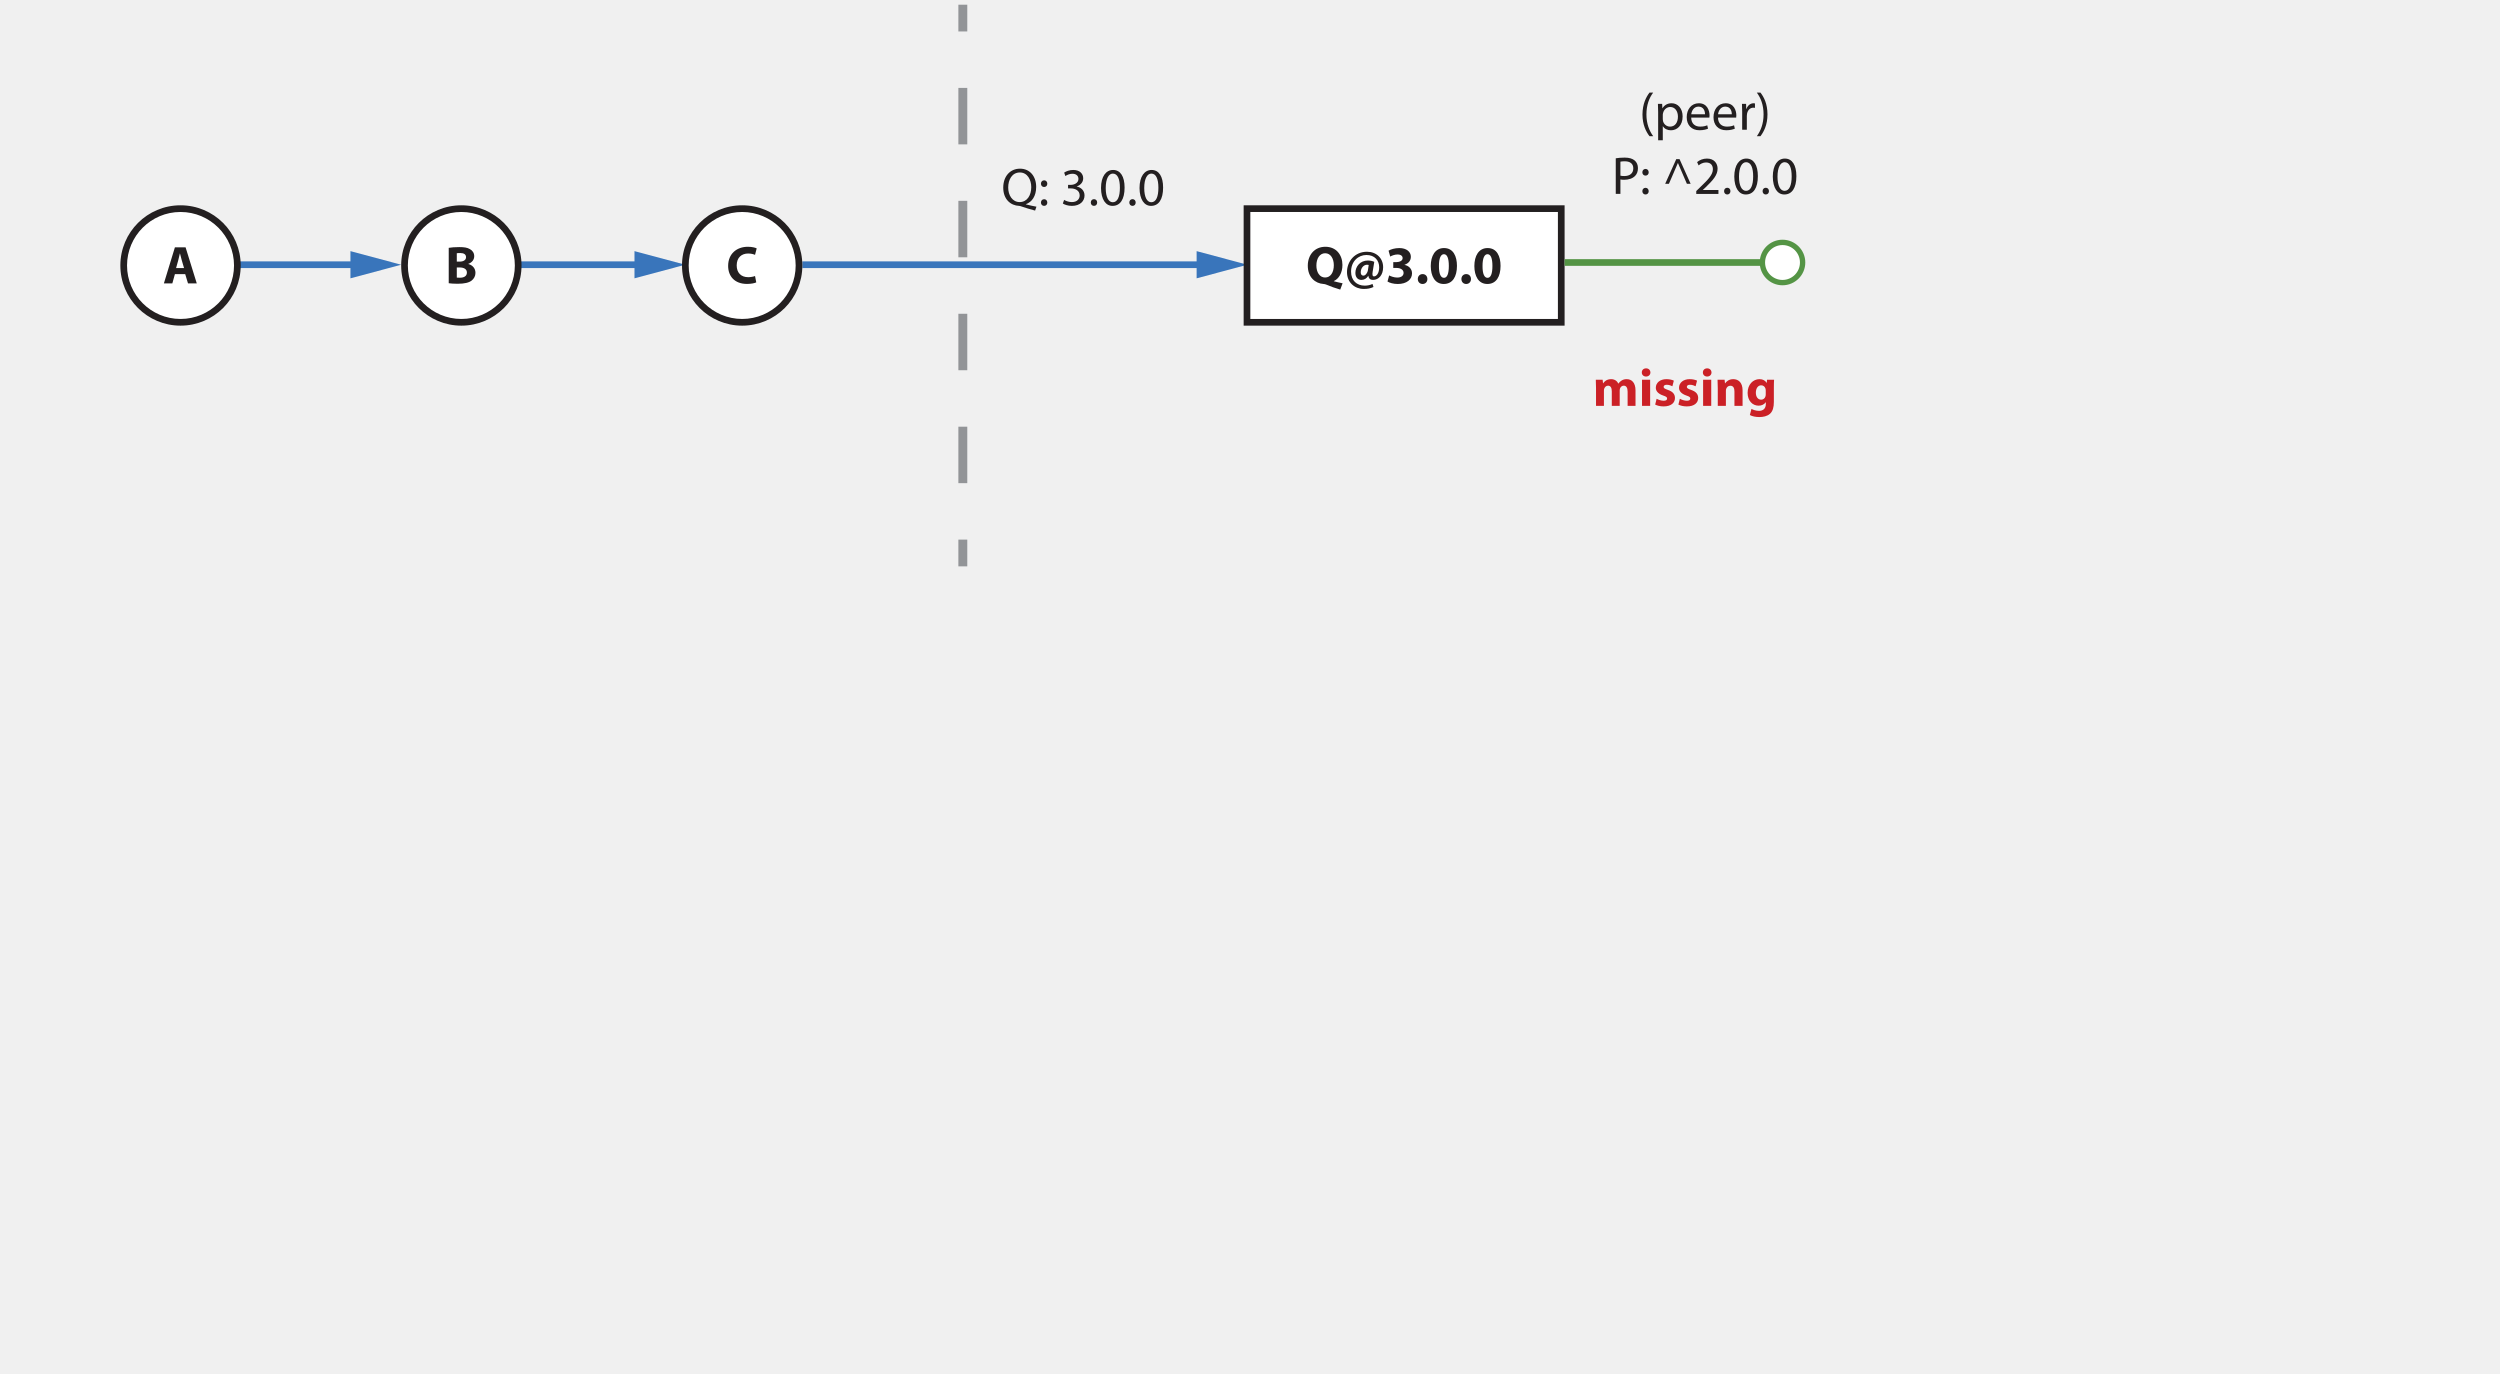
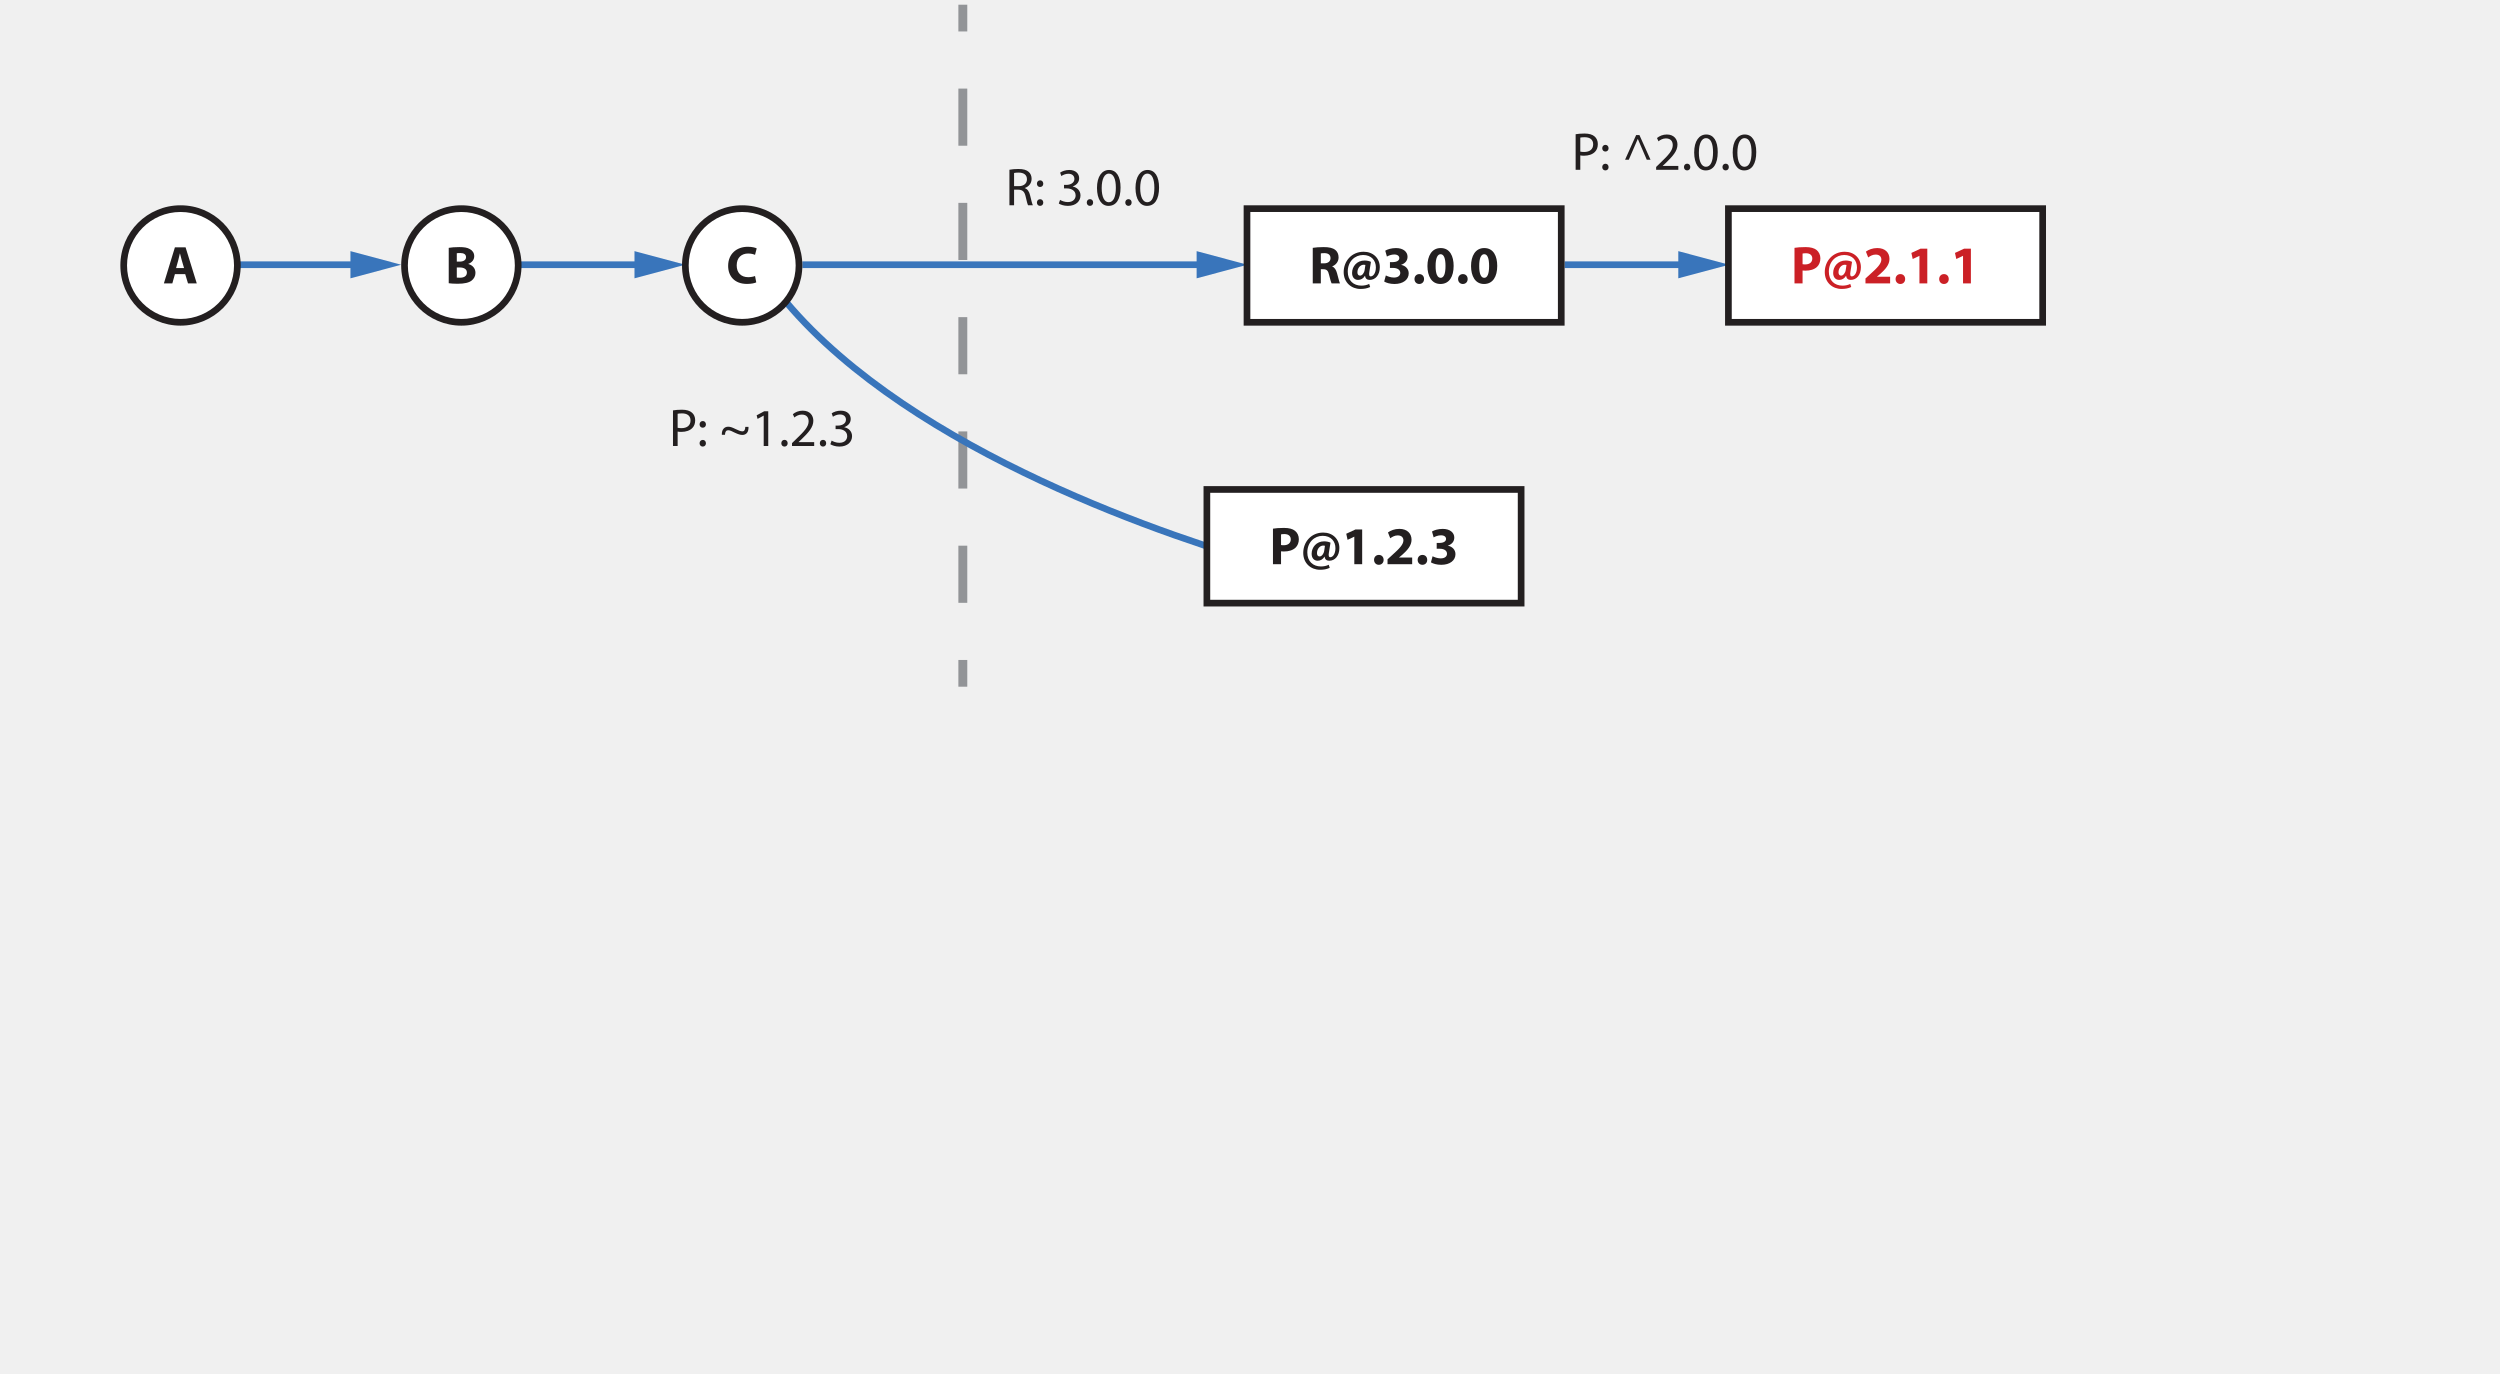
<svg xmlns="http://www.w3.org/2000/svg" viewBox="0 0 560.849 308.167">
  <g id="a">
    <rect id="b" x="27" y="1.056" width="432" height="9" fill="none" />
  </g>
  <g id="c">
    <g id="d">
      <g id="e">
        <g>
          <line x1="216" y1="1.056" x2="216" y2="7.056" fill="none" stroke="#929497" stroke-miterlimit="10" stroke-width="2" />
-           <line x1="216" y1="19.722" x2="216" y2="114.722" fill="none" stroke="#929497" stroke-dasharray="0 0 12.667 12.667" stroke-miterlimit="10" stroke-width="2" />
-           <line x1="216" y1="121.056" x2="216" y2="127.056" fill="none" stroke="#929497" stroke-miterlimit="10" stroke-width="2" />
+           <line x1="216" y1="19.874" x2="216" y2="141.647" fill="none" stroke="#929497" stroke-dasharray="0 0 12.818 12.818" stroke-miterlimit="10" stroke-width="2" />
+           <line x1="216" y1="148.056" x2="216" y2="154.056" fill="none" stroke="#929497" stroke-miterlimit="10" stroke-width="2" />
        </g>
+       </g>
+       <g>
+         <path d="M176.333,67.722c28.577,33.951,87.247,53.159,109.676,59.508" fill="none" stroke="#3975bb" stroke-miterlimit="10" stroke-width="1.5" />
+         <polygon points="283.215 129.583 295 129.611 284.809 123.693 283.215 129.583" fill="#3975bb" />
      </g>
      <g>
        <line x1="180" y1="59.389" x2="270.531" y2="59.389" fill="none" stroke="#3975bb" stroke-miterlimit="10" stroke-width="1.5" />
        <polygon points="268.45 62.44 279.833 59.389 268.45 56.338 268.45 62.44" fill="#3975bb" />
      </g>
      <g>
-         <path d="M370.87,20.776c-.875,1.175-1.511,2.734-1.511,4.905,0,2.135,.659,3.67,1.511,4.869h-.827c-.756-.996-1.571-2.531-1.571-4.869,.012-2.363,.815-3.898,1.571-4.905h.827Z" fill="#231f20" />
-         <path d="M371.988,25.19c0-.744-.024-1.343-.049-1.895h.948l.048,.995h.023c.432-.708,1.115-1.127,2.063-1.127,1.403,0,2.458,1.187,2.458,2.95,0,2.087-1.271,3.118-2.639,3.118-.768,0-1.438-.336-1.786-.912h-.024v3.154h-1.043v-6.284Zm1.043,1.547c0,.156,.024,.3,.048,.432,.192,.732,.828,1.235,1.583,1.235,1.115,0,1.764-.911,1.764-2.243,0-1.163-.612-2.159-1.728-2.159-.72,0-1.392,.516-1.595,1.307-.036,.132-.072,.288-.072,.432v.996Z" fill="#231f20" />
-         <path d="M379.403,26.389c.024,1.427,.936,2.015,1.991,2.015,.756,0,1.211-.132,1.607-.3l.18,.756c-.372,.168-1.008,.36-1.931,.36-1.787,0-2.854-1.176-2.854-2.927s1.031-3.13,2.723-3.13c1.895,0,2.398,1.667,2.398,2.734,0,.216-.024,.384-.036,.492h-4.078Zm3.095-.756c.012-.671-.276-1.715-1.463-1.715-1.067,0-1.535,.983-1.619,1.715h3.082Z" fill="#231f20" />
-         <path d="M385.415,26.389c.024,1.427,.936,2.015,1.991,2.015,.756,0,1.211-.132,1.607-.3l.18,.756c-.372,.168-1.008,.36-1.931,.36-1.787,0-2.854-1.176-2.854-2.927s1.031-3.13,2.723-3.13c1.895,0,2.398,1.667,2.398,2.734,0,.216-.024,.384-.036,.492h-4.078Zm3.095-.756c.012-.671-.276-1.715-1.463-1.715-1.067,0-1.535,.983-1.619,1.715h3.082Z" fill="#231f20" />
-         <path d="M390.84,25.106c0-.684-.013-1.271-.049-1.811h.924l.036,1.139h.048c.264-.779,.899-1.271,1.607-1.271,.12,0,.203,.012,.3,.036v.996c-.108-.024-.216-.036-.36-.036-.743,0-1.271,.564-1.415,1.355-.023,.144-.048,.312-.048,.492v3.094h-1.043v-3.994Z" fill="#231f20" />
-         <path d="M394.128,30.551c.852-1.188,1.511-2.747,1.511-4.905,0-2.147-.647-3.682-1.511-4.869h.815c.768,.983,1.571,2.519,1.571,4.881,0,2.351-.804,3.874-1.571,4.893h-.815Z" fill="#231f20" />
-         <path d="M362.478,35.512c.504-.084,1.164-.156,2.003-.156,1.032,0,1.787,.24,2.268,.672,.443,.384,.707,.971,.707,1.691,0,.731-.216,1.307-.624,1.727-.551,.587-1.451,.887-2.47,.887-.312,0-.601-.012-.84-.072v3.238h-1.044v-7.988Zm1.044,3.898c.228,.06,.516,.084,.863,.084,1.26,0,2.027-.612,2.027-1.727,0-1.067-.756-1.583-1.907-1.583-.456,0-.804,.036-.983,.084v3.142Z" fill="#231f20" />
-         <path d="M368.442,38.654c0-.444,.3-.756,.72-.756,.419,0,.695,.312,.707,.756,0,.419-.275,.744-.72,.744-.42,0-.707-.324-.707-.744Zm0,4.233c0-.443,.3-.755,.72-.755,.419,0,.695,.312,.707,.755,0,.42-.275,.744-.72,.744-.42,0-.707-.324-.707-.744Z" fill="#231f20" />
-         <path d="M378.435,41.233l-2.003-4.654h-.023l-2.003,4.654h-.84l2.482-5.529h.744l2.482,5.529h-.84Z" fill="#231f20" />
-         <path d="M380.538,43.5v-.647l.827-.804c1.991-1.895,2.891-2.902,2.902-4.078,0-.792-.384-1.523-1.547-1.523-.708,0-1.296,.36-1.655,.66l-.336-.744c.54-.456,1.308-.792,2.207-.792,1.679,0,2.387,1.151,2.387,2.267,0,1.439-1.044,2.603-2.687,4.186l-.624,.576v.024h3.502v.875h-4.977Z" fill="#231f20" />
-         <path d="M386.778,42.876c0-.444,.3-.756,.72-.756,.419,0,.707,.312,.707,.756,0,.432-.275,.755-.72,.755-.42,0-.707-.324-.707-.755Z" fill="#231f20" />
-         <path d="M394.358,39.518c0,2.651-.983,4.114-2.71,4.114-1.523,0-2.555-1.427-2.579-4.006,0-2.614,1.128-4.054,2.711-4.054,1.643,0,2.578,1.463,2.578,3.946Zm-4.233,.12c0,2.027,.623,3.178,1.583,3.178,1.079,0,1.595-1.259,1.595-3.25,0-1.919-.491-3.178-1.583-3.178-.923,0-1.595,1.127-1.595,3.25Z" fill="#231f20" />
-         <path d="M395.418,42.876c0-.444,.3-.756,.719-.756,.42,0,.708,.312,.708,.756,0,.432-.275,.755-.72,.755-.42,0-.707-.324-.707-.755Z" fill="#231f20" />
-         <path d="M402.998,39.518c0,2.651-.983,4.114-2.71,4.114-1.523,0-2.555-1.427-2.579-4.006,0-2.614,1.128-4.054,2.711-4.054,1.643,0,2.578,1.463,2.578,3.946Zm-4.233,.12c0,2.027,.624,3.178,1.583,3.178,1.079,0,1.595-1.259,1.595-3.25,0-1.919-.491-3.178-1.583-3.178-.923,0-1.595,1.127-1.595,3.25Z" fill="#231f20" />
+         <path d="M353.478,30.112c.504-.084,1.164-.156,2.003-.156,1.032,0,1.787,.24,2.268,.672,.443,.384,.707,.971,.707,1.691,0,.731-.216,1.307-.624,1.727-.551,.587-1.451,.888-2.47,.888-.312,0-.601-.012-.84-.072v3.238h-1.044v-7.988Zm1.044,3.898c.228,.06,.516,.084,.863,.084,1.26,0,2.027-.612,2.027-1.727,0-1.067-.756-1.583-1.907-1.583-.456,0-.804,.036-.983,.084v3.142Z" fill="#231f20" />
+         <path d="M359.442,33.254c0-.444,.3-.756,.72-.756,.419,0,.695,.312,.707,.756,0,.419-.275,.744-.72,.744-.42,0-.707-.324-.707-.744Zm0,4.233c0-.444,.3-.755,.72-.755,.419,0,.695,.312,.707,.755,0,.42-.275,.744-.72,.744-.42,0-.707-.324-.707-.744Z" fill="#231f20" />
+         <path d="M369.435,35.833l-2.003-4.654h-.023l-2.003,4.654h-.84l2.482-5.529h.744l2.482,5.529h-.84Z" fill="#231f20" />
+         <path d="M371.538,38.1v-.647l.827-.804c1.991-1.895,2.891-2.902,2.902-4.078,0-.792-.384-1.523-1.547-1.523-.708,0-1.296,.36-1.655,.66l-.336-.744c.54-.456,1.308-.792,2.207-.792,1.679,0,2.387,1.151,2.387,2.267,0,1.439-1.044,2.603-2.687,4.186l-.624,.576v.024h3.502v.875h-4.977Z" fill="#231f20" />
+         <path d="M377.778,37.476c0-.444,.3-.756,.72-.756,.419,0,.707,.312,.707,.756,0,.432-.275,.755-.72,.755-.42,0-.707-.324-.707-.755Z" fill="#231f20" />
+         <path d="M385.358,34.118c0,2.651-.983,4.114-2.71,4.114-1.523,0-2.555-1.427-2.579-4.006,0-2.614,1.128-4.054,2.711-4.054,1.643,0,2.578,1.463,2.578,3.946Zm-4.233,.12c0,2.027,.623,3.178,1.583,3.178,1.079,0,1.595-1.259,1.595-3.25,0-1.919-.491-3.179-1.583-3.179-.923,0-1.595,1.127-1.595,3.25Z" fill="#231f20" />
+         <path d="M386.418,37.476c0-.444,.3-.756,.719-.756,.42,0,.708,.312,.708,.756,0,.432-.275,.755-.72,.755-.42,0-.707-.324-.707-.755Z" fill="#231f20" />
+         <path d="M393.998,34.118c0,2.651-.983,4.114-2.71,4.114-1.523,0-2.555-1.427-2.579-4.006,0-2.614,1.128-4.054,2.711-4.054,1.643,0,2.578,1.463,2.578,3.946Zm-4.233,.12c0,2.027,.624,3.178,1.583,3.178,1.079,0,1.595-1.259,1.595-3.25,0-1.919-.491-3.179-1.583-3.179-.923,0-1.595,1.127-1.595,3.25Z" fill="#231f20" />
      </g>
    </g>
    <g id="f">
      <g>
        <line x1="116.833" y1="59.389" x2="144.42" y2="59.389" fill="none" stroke="#3975bb" stroke-miterlimit="10" stroke-width="1.5" />
        <polygon points="142.339 62.44 153.722 59.389 142.339 56.338 142.339 62.44" fill="#3975bb" />
+       </g>
+       <g>
+         <line x1="351" y1="59.389" x2="378.587" y2="59.389" fill="none" stroke="#3975bb" stroke-miterlimit="10" stroke-width="1.5" />
+         <polygon points="376.506 62.44 387.889 59.389 376.506 56.338 376.506 62.44" fill="#3975bb" />
      </g>
      <g>
        <line x1="53.111" y1="59.389" x2="80.698" y2="59.389" fill="none" stroke="#3975bb" stroke-miterlimit="10" stroke-width="1.5" />
        <polygon points="78.617 62.44 90 59.389 78.617 56.338 78.617 62.44" fill="#3975bb" />
      </g>
      <g>
        <g>
          <circle cx="103.5" cy="59.556" r="12.75" fill="#fff" />
          <path d="M103.5,47.556c6.617,0,12,5.383,12,12s-5.383,12-12,12-12-5.383-12-12,5.383-12,12-12m0-1.5c-7.456,0-13.5,6.044-13.5,13.5s6.044,13.5,13.5,13.5,13.5-6.044,13.5-13.5-6.044-13.5-13.5-13.5h0Z" fill="#231f20" />
        </g>
        <path d="M100.667,55.6c.48-.096,1.451-.168,2.363-.168,1.115,0,1.799,.108,2.387,.456,.563,.3,.971,.852,.971,1.583,0,.719-.419,1.391-1.331,1.727v.024c.923,.252,1.607,.947,1.607,1.991,0,.731-.335,1.308-.839,1.715-.588,.468-1.571,.731-3.178,.731-.899,0-1.571-.06-1.979-.12v-7.939Zm1.811,3.094h.6c.959,0,1.475-.396,1.475-.996,0-.611-.468-.935-1.295-.935-.396,0-.624,.024-.78,.048v1.883Zm0,3.586c.18,.024,.396,.024,.708,.024,.828,0,1.559-.312,1.559-1.163,0-.815-.731-1.14-1.643-1.14h-.624v2.279Z" fill="#231f20" />
      </g>
      <g>
        <g>
          <circle cx="40.5" cy="59.556" r="12.75" fill="#fff" />
          <path d="M40.5,47.556c6.617,0,12,5.383,12,12s-5.383,12-12,12-12-5.383-12-12,5.383-12,12-12m0-1.5c-7.456,0-13.5,6.044-13.5,13.5s6.044,13.5,13.5,13.5,13.5-6.044,13.5-13.5-6.044-13.5-13.5-13.5h0Z" fill="#231f20" />
        </g>
        <path d="M39.238,61.501l-.576,2.075h-1.895l2.47-8.083h2.399l2.506,8.083h-1.967l-.624-2.075h-2.315Zm2.051-1.367l-.504-1.715c-.144-.479-.288-1.08-.408-1.559h-.024c-.12,.479-.24,1.091-.372,1.559l-.479,1.715h1.787Z" fill="#231f20" />
      </g>
      <g>
        <g>
          <circle cx="166.5" cy="59.556" r="12.75" fill="#fff" />
          <path d="M166.5,47.556c6.617,0,12,5.383,12,12s-5.383,12-12,12-12-5.383-12-12,5.383-12,12-12m0-1.5c-7.456,0-13.5,6.044-13.5,13.5s6.044,13.5,13.5,13.5,13.5-6.044,13.5-13.5-6.044-13.5-13.5-13.5h0Z" fill="#231f20" />
        </g>
        <path d="M169.659,63.348c-.336,.168-1.092,.348-2.075,.348-2.794,0-4.233-1.739-4.233-4.042,0-2.758,1.967-4.293,4.414-4.293,.947,0,1.667,.192,1.991,.36l-.372,1.451c-.372-.156-.888-.3-1.535-.3-1.451,0-2.579,.875-2.579,2.674,0,1.619,.959,2.639,2.59,2.639,.552,0,1.164-.12,1.523-.264l.276,1.427Z" fill="#231f20" />
      </g>
      <g>
        <g>
+           <rect x="270.75" y="109.806" width="70.5" height="25.5" fill="#fff" />
+           <path d="M340.5,110.556v24h-69v-24h69m1.5-1.5h-72v27h72v-27h0Z" fill="#231f20" />
+         </g>
+         <g>
+           <path d="M285.576,118.6c.563-.096,1.355-.168,2.471-.168,1.127,0,1.931,.216,2.471,.647,.516,.408,.863,1.08,.863,1.871s-.264,1.463-.744,1.919c-.623,.588-1.547,.852-2.627,.852-.239,0-.455-.012-.623-.036v2.891h-1.811v-7.976Zm1.811,3.67c.156,.036,.348,.048,.611,.048,.972,0,1.571-.492,1.571-1.319,0-.743-.516-1.187-1.427-1.187-.372,0-.624,.036-.756,.072v2.387Z" fill="#231f20" />
+           <path d="M298.305,127.391c-.721,.324-1.344,.432-2.195,.432-1.99,0-3.742-1.427-3.742-3.778,0-2.446,1.775-4.569,4.486-4.569,2.11,0,3.621,1.451,3.621,3.466,0,1.751-.982,2.854-2.278,2.854-.563,0-.972-.288-1.031-.923h-.024c-.371,.612-.911,.923-1.547,.923-.779,0-1.344-.576-1.344-1.559,0-1.463,1.08-2.794,2.807-2.794,.527,0,1.128,.132,1.428,.3l-.359,2.219c-.121,.708-.037,1.032,.299,1.043,.516,.012,1.164-.647,1.164-2.027,0-1.559-1.008-2.771-2.867-2.771-1.834,0-3.441,1.439-3.441,3.73,0,2.003,1.283,3.143,3.07,3.143,.611,0,1.259-.132,1.738-.384l.217,.695Zm-1.068-4.953c-.096-.024-.215-.048-.371-.048-.792,0-1.416,.779-1.416,1.703,0,.456,.205,.743,.6,.743,.444,0,.912-.563,1.02-1.259l.168-1.139Z" fill="#231f20" />
+           <path d="M303.826,120.399h-.023l-1.488,.708-.299-1.367,2.062-.959h1.511v7.796h-1.763v-6.177Z" fill="#231f20" />
+           <path d="M308.255,125.604c0-.647,.443-1.115,1.079-1.115s1.067,.456,1.067,1.115c0,.636-.432,1.104-1.079,1.104-.624,0-1.067-.468-1.067-1.104Z" fill="#231f20" />
+           <path d="M311.279,126.576v-1.104l1.007-.912c1.703-1.523,2.531-2.398,2.555-3.31,0-.636-.384-1.139-1.283-1.139-.671,0-1.259,.336-1.667,.647l-.516-1.307c.588-.444,1.499-.804,2.555-.804,1.763,0,2.734,1.032,2.734,2.447,0,1.307-.947,2.351-2.075,3.358l-.719,.6v.024h2.938v1.499h-5.528Z" fill="#231f20" />
+           <path d="M318.035,125.604c0-.647,.443-1.115,1.079-1.115s1.067,.456,1.067,1.115c0,.636-.432,1.104-1.079,1.104-.624,0-1.067-.468-1.067-1.104Z" fill="#231f20" />
+           <path d="M321.383,124.789c.324,.168,1.067,.48,1.812,.48,.947,0,1.427-.456,1.427-1.043,0-.768-.768-1.116-1.57-1.116h-.744v-1.307h.708c.611-.012,1.391-.24,1.391-.899,0-.468-.384-.815-1.151-.815-.636,0-1.307,.276-1.631,.468l-.372-1.319c.468-.3,1.403-.588,2.411-.588,1.667,0,2.591,.875,2.591,1.943,0,.828-.468,1.476-1.428,1.811v.024c.936,.168,1.691,.875,1.691,1.895,0,1.379-1.212,2.387-3.19,2.387-1.008,0-1.859-.264-2.314-.552l.371-1.367Z" fill="#231f20" />
+         </g>
+       </g>
+       <g>
+         <g>
+           <rect x="387.75" y="46.806" width="70.5" height="25.5" fill="#fff" />
+           <path d="M457.5,47.556v24h-69v-24h69m1.5-1.5h-72v27h72v-27h0Z" fill="#231f20" />
+         </g>
+         <g>
+           <path d="M402.576,55.6c.563-.096,1.355-.168,2.471-.168,1.127,0,1.931,.216,2.471,.647,.516,.408,.863,1.08,.863,1.871s-.264,1.463-.744,1.919c-.623,.588-1.547,.852-2.627,.852-.239,0-.455-.012-.623-.036v2.891h-1.811v-7.976Zm1.811,3.67c.156,.036,.348,.048,.611,.048,.972,0,1.571-.492,1.571-1.319,0-.743-.516-1.187-1.427-1.187-.372,0-.624,.036-.756,.072v2.387Z" fill="#cb2026" />
+           <path d="M415.305,64.391c-.721,.324-1.344,.432-2.195,.432-1.99,0-3.742-1.427-3.742-3.778,0-2.446,1.775-4.569,4.486-4.569,2.11,0,3.621,1.451,3.621,3.466,0,1.751-.982,2.854-2.278,2.854-.563,0-.972-.288-1.031-.923h-.024c-.371,.612-.911,.923-1.547,.923-.779,0-1.344-.576-1.344-1.559,0-1.463,1.08-2.794,2.807-2.794,.527,0,1.128,.132,1.428,.3l-.359,2.219c-.121,.708-.037,1.032,.299,1.043,.516,.012,1.164-.647,1.164-2.027,0-1.559-1.008-2.771-2.867-2.771-1.834,0-3.441,1.439-3.441,3.73,0,2.003,1.283,3.143,3.07,3.143,.611,0,1.259-.132,1.738-.384l.217,.695Zm-1.068-4.953c-.096-.024-.215-.048-.371-.048-.792,0-1.416,.779-1.416,1.703,0,.456,.205,.743,.6,.743,.444,0,.912-.563,1.02-1.259l.168-1.139Z" fill="#cb2026" />
+           <path d="M418.5,63.576v-1.104l1.007-.912c1.703-1.523,2.53-2.398,2.555-3.31,0-.636-.384-1.139-1.283-1.139-.672,0-1.26,.336-1.667,.647l-.516-1.307c.588-.444,1.498-.804,2.555-.804,1.763,0,2.734,1.032,2.734,2.447,0,1.307-.947,2.351-2.075,3.358l-.72,.6v.024h2.938v1.499h-5.528Z" fill="#cb2026" />
+           <path d="M425.255,62.604c0-.647,.443-1.115,1.079-1.115s1.067,.456,1.067,1.115c0,.636-.432,1.104-1.079,1.104-.624,0-1.067-.468-1.067-1.104Z" fill="#cb2026" />
+           <path d="M430.605,57.399h-.023l-1.487,.708-.3-1.367,2.062-.959h1.512v7.796h-1.764v-6.177Z" fill="#cb2026" />
+           <path d="M435.035,62.604c0-.647,.443-1.115,1.079-1.115s1.067,.456,1.067,1.115c0,.636-.432,1.104-1.079,1.104-.624,0-1.067-.468-1.067-1.104Z" fill="#cb2026" />
+           <path d="M440.386,57.399h-.023l-1.487,.708-.3-1.367,2.062-.959h1.512v7.796h-1.764v-6.177Z" fill="#cb2026" />
+         </g>
+       </g>
+       <g>
+         <g>
          <rect x="279.75" y="46.806" width="70.5" height="25.5" fill="#fff" />
          <path d="M349.5,47.556v24h-69v-24h69m1.5-1.5h-72v27h72v-27h0Z" fill="#231f20" />
        </g>
        <g>
-           <path d="M300.668,64.967c-1.151-.336-2.111-.684-3.19-1.139-.18-.072-.372-.108-.563-.12-1.822-.12-3.525-1.463-3.525-4.102,0-2.423,1.535-4.246,3.945-4.246,2.471,0,3.826,1.871,3.826,4.078,0,1.835-.852,3.13-1.92,3.61v.048c.624,.18,1.32,.324,1.955,.456l-.527,1.415Zm-1.439-5.457c0-1.475-.695-2.698-1.942-2.698s-1.968,1.223-1.968,2.734c-.012,1.535,.732,2.71,1.955,2.71,1.236,0,1.955-1.163,1.955-2.747Z" fill="#231f20" />
-           <path d="M308.121,64.391c-.721,.324-1.344,.432-2.195,.432-1.99,0-3.742-1.427-3.742-3.778,0-2.446,1.775-4.569,4.486-4.569,2.11,0,3.621,1.451,3.621,3.466,0,1.751-.982,2.854-2.278,2.854-.563,0-.972-.288-1.031-.923h-.024c-.371,.612-.911,.923-1.547,.923-.779,0-1.344-.576-1.344-1.559,0-1.463,1.08-2.794,2.807-2.794,.527,0,1.128,.132,1.428,.3l-.359,2.219c-.121,.708-.037,1.032,.299,1.043,.516,.012,1.164-.647,1.164-2.027,0-1.559-1.008-2.771-2.867-2.771-1.834,0-3.441,1.439-3.441,3.73,0,2.003,1.283,3.143,3.07,3.143,.611,0,1.259-.132,1.738-.384l.217,.695Zm-1.068-4.953c-.096-.024-.215-.048-.371-.048-.792,0-1.416,.779-1.416,1.703,0,.456,.205,.743,.6,.743,.444,0,.912-.563,1.02-1.259l.168-1.139Z" fill="#231f20" />
-           <path d="M311.64,61.789c.323,.168,1.067,.48,1.812,.48,.947,0,1.427-.456,1.427-1.043,0-.768-.768-1.116-1.571-1.116h-.744v-1.307h.708c.612-.012,1.392-.24,1.392-.899,0-.468-.384-.815-1.151-.815-.636,0-1.308,.276-1.632,.468l-.371-1.319c.468-.3,1.402-.588,2.41-.588,1.668,0,2.591,.875,2.591,1.943,0,.828-.468,1.476-1.427,1.811v.024c.936,.168,1.69,.875,1.69,1.895,0,1.379-1.211,2.387-3.19,2.387-1.007,0-1.858-.264-2.314-.552l.372-1.367Z" fill="#231f20" />
-           <path d="M318.071,62.604c0-.647,.443-1.115,1.079-1.115s1.067,.456,1.067,1.115c0,.636-.432,1.104-1.079,1.104-.624,0-1.067-.468-1.067-1.104Z" fill="#231f20" />
-           <path d="M326.853,59.642c0,2.411-.972,4.066-2.963,4.066-2.015,0-2.902-1.811-2.914-4.018,0-2.255,.96-4.042,2.975-4.042,2.087,0,2.902,1.859,2.902,3.994Zm-4.042,.048c-.012,1.787,.42,2.638,1.127,2.638,.708,0,1.092-.887,1.092-2.662,0-1.727-.372-2.639-1.104-2.639-.672,0-1.127,.852-1.115,2.663Z" fill="#231f20" />
-           <path d="M327.852,62.604c0-.647,.443-1.115,1.079-1.115s1.067,.456,1.067,1.115c0,.636-.432,1.104-1.079,1.104-.624,0-1.067-.468-1.067-1.104Z" fill="#231f20" />
-           <path d="M336.633,59.642c0,2.411-.972,4.066-2.963,4.066-2.015,0-2.902-1.811-2.914-4.018,0-2.255,.959-4.042,2.975-4.042,2.087,0,2.902,1.859,2.902,3.994Zm-4.042,.048c-.012,1.787,.42,2.638,1.127,2.638,.708,0,1.092-.887,1.092-2.662,0-1.727-.372-2.639-1.104-2.639-.672,0-1.127,.852-1.115,2.663Z" fill="#231f20" />
+           <path d="M294.504,55.6c.588-.096,1.463-.168,2.435-.168,1.2,0,2.039,.18,2.614,.636,.48,.384,.744,.947,.744,1.691,0,1.032-.731,1.739-1.428,1.991v.036c.564,.228,.876,.768,1.08,1.511,.252,.912,.504,1.967,.659,2.279h-1.87c-.133-.228-.324-.888-.564-1.883-.216-1.008-.563-1.284-1.307-1.295h-.553v3.178h-1.811v-7.976Zm1.811,3.478h.721c.911,0,1.451-.456,1.451-1.163,0-.744-.504-1.116-1.344-1.127-.443,0-.695,.036-.828,.06v2.231Z" fill="#231f20" />
+           <path d="M307.377,64.391c-.721,.324-1.344,.432-2.195,.432-1.99,0-3.742-1.427-3.742-3.778,0-2.446,1.775-4.569,4.486-4.569,2.11,0,3.621,1.451,3.621,3.466,0,1.751-.982,2.854-2.278,2.854-.563,0-.972-.288-1.031-.923h-.024c-.371,.612-.911,.923-1.547,.923-.779,0-1.344-.576-1.344-1.559,0-1.463,1.08-2.794,2.807-2.794,.527,0,1.128,.132,1.428,.3l-.359,2.219c-.121,.708-.037,1.032,.299,1.043,.516,.012,1.164-.647,1.164-2.027,0-1.559-1.008-2.771-2.867-2.771-1.834,0-3.441,1.439-3.441,3.73,0,2.003,1.283,3.143,3.07,3.143,.611,0,1.259-.132,1.738-.384l.217,.695Zm-1.068-4.953c-.096-.024-.215-.048-.371-.048-.792,0-1.416,.779-1.416,1.703,0,.456,.205,.743,.6,.743,.444,0,.912-.563,1.02-1.259l.168-1.139Z" fill="#231f20" />
+           <path d="M310.896,61.789c.323,.168,1.067,.48,1.812,.48,.947,0,1.427-.456,1.427-1.043,0-.768-.768-1.116-1.571-1.116h-.744v-1.307h.708c.612-.012,1.392-.24,1.392-.899,0-.468-.384-.815-1.151-.815-.636,0-1.308,.276-1.632,.468l-.371-1.319c.468-.3,1.402-.588,2.41-.588,1.668,0,2.591,.875,2.591,1.943,0,.828-.468,1.476-1.427,1.811v.024c.936,.168,1.69,.875,1.69,1.895,0,1.379-1.211,2.387-3.19,2.387-1.007,0-1.858-.264-2.314-.552l.372-1.367Z" fill="#231f20" />
+           <path d="M317.327,62.604c0-.647,.443-1.115,1.079-1.115s1.067,.456,1.067,1.115c0,.636-.432,1.104-1.079,1.104-.624,0-1.067-.468-1.067-1.104Z" fill="#231f20" />
+           <path d="M326.108,59.642c0,2.411-.972,4.066-2.963,4.066-2.015,0-2.902-1.811-2.914-4.018,0-2.255,.96-4.042,2.975-4.042,2.087,0,2.902,1.859,2.902,3.994Zm-4.042,.048c-.012,1.787,.42,2.638,1.127,2.638,.708,0,1.092-.887,1.092-2.662,0-1.727-.372-2.639-1.104-2.639-.672,0-1.127,.852-1.115,2.663Z" fill="#231f20" />
+           <path d="M327.107,62.604c0-.647,.443-1.115,1.079-1.115s1.067,.456,1.067,1.115c0,.636-.432,1.104-1.079,1.104-.624,0-1.067-.468-1.067-1.104Z" fill="#231f20" />
+           <path d="M335.889,59.642c0,2.411-.972,4.066-2.963,4.066-2.015,0-2.902-1.811-2.914-4.018,0-2.255,.959-4.042,2.975-4.042,2.087,0,2.902,1.859,2.902,3.994Zm-4.042,.048c-.012,1.787,.42,2.638,1.127,2.638,.708,0,1.092-.887,1.092-2.662,0-1.727-.372-2.639-1.104-2.639-.672,0-1.127,.852-1.115,2.663Z" fill="#231f20" />
        </g>
      </g>
      <g>
-         <line x1="351" y1="58.889" x2="400.144" y2="58.889" fill="none" stroke="#549445" stroke-miterlimit="10" stroke-width="1.5" />
-         <g>
-           <circle cx="399.888" cy="58.889" r="4.512" transform="translate(15.88151 185.053) rotate(-26.56512)" fill="#fff" />
-           <path d="M399.888,64.001c-2.818,0-5.112-2.293-5.112-5.112,0-2.818,2.293-5.112,5.112-5.112,2.818,0,5.112,2.293,5.112,5.112,0,2.818-2.293,5.112-5.112,5.112-2.818,0,2.818,0,0,0Zm0-9.023c-2.157,0-3.912,1.754-3.912,3.912,0,2.157,1.754,3.912,3.912,3.912,2.157,0,3.912-1.754,3.912-3.912,0-2.157-1.754-3.912-3.912-3.912-2.157,0,2.157,0,0,0Z" fill="#549445" />
-         </g>
+         <path d="M150.978,92.068c.504-.084,1.164-.156,2.003-.156,1.032,0,1.787,.24,2.268,.672,.443,.384,.707,.971,.707,1.691,0,.731-.216,1.307-.624,1.727-.551,.587-1.451,.888-2.47,.888-.312,0-.601-.012-.84-.072v3.238h-1.044v-7.988Zm1.044,3.898c.228,.06,.516,.084,.863,.084,1.26,0,2.027-.612,2.027-1.727,0-1.067-.756-1.583-1.907-1.583-.456,0-.804,.036-.983,.084v3.142Z" fill="#231f20" />
+         <path d="M156.942,95.21c0-.444,.3-.756,.72-.756,.419,0,.695,.312,.707,.756,0,.419-.275,.744-.72,.744-.42,0-.707-.324-.707-.744Zm0,4.233c0-.444,.3-.755,.72-.755,.419,0,.695,.312,.707,.755,0,.42-.275,.744-.72,.744-.42,0-.707-.324-.707-.744Z" fill="#231f20" />
+         <path d="M161.934,97.537c-.048-1.199,.6-1.811,1.427-1.811,.504,0,.888,.156,1.691,.54,.611,.288,1.056,.504,1.499,.504,.432,0,.636-.348,.647-1.007h.72c.061,1.343-.636,1.811-1.379,1.811-.479,0-.912-.144-1.739-.528-.563-.276-1.008-.528-1.439-.528s-.695,.3-.72,1.02h-.707Z" fill="#231f20" />
+         <path d="M171.328,93.243h-.023l-1.355,.732-.204-.804,1.703-.912h.899v7.796h-1.02v-6.812Z" fill="#231f20" />
+         <path d="M175.278,99.432c0-.444,.3-.756,.72-.756,.419,0,.707,.312,.707,.756,0,.432-.275,.755-.72,.755-.42,0-.707-.324-.707-.755Z" fill="#231f20" />
+         <path d="M177.678,100.056v-.647l.827-.804c1.991-1.895,2.891-2.902,2.902-4.078,0-.792-.384-1.523-1.547-1.523-.708,0-1.296,.36-1.655,.66l-.336-.744c.54-.456,1.308-.792,2.207-.792,1.679,0,2.387,1.151,2.387,2.267,0,1.439-1.044,2.603-2.687,4.186l-.624,.576v.024h3.502v.875h-4.977Z" fill="#231f20" />
+         <path d="M183.918,99.432c0-.444,.3-.756,.719-.756,.42,0,.708,.312,.708,.756,0,.432-.275,.755-.72,.755-.42,0-.707-.324-.707-.755Z" fill="#231f20" />
+         <path d="M186.569,98.844c.3,.192,.995,.492,1.727,.492,1.355,0,1.775-.863,1.763-1.511-.012-1.091-.995-1.559-2.015-1.559h-.588v-.792h.588c.768,0,1.739-.396,1.739-1.319,0-.624-.396-1.175-1.367-1.175-.624,0-1.224,.276-1.56,.516l-.275-.768c.407-.3,1.199-.6,2.039-.6,1.535,0,2.23,.912,2.23,1.859,0,.804-.479,1.487-1.439,1.835v.024c.96,.192,1.739,.911,1.739,2.002,0,1.248-.972,2.339-2.843,2.339-.875,0-1.643-.276-2.026-.528l.288-.815Z" fill="#231f20" />
      </g>
      <g>
-         <path d="M358.05,87.062c0-.732-.023-1.355-.048-1.871h1.535l.084,.792h.036c.252-.372,.768-.923,1.774-.923,.756,0,1.355,.384,1.607,.995h.024c.216-.3,.479-.54,.755-.708,.324-.192,.684-.288,1.116-.288,1.127,0,1.979,.792,1.979,2.542v3.454h-1.775v-3.19c0-.852-.275-1.343-.863-1.343-.42,0-.72,.288-.84,.636-.048,.132-.071,.324-.071,.468v3.43h-1.775v-3.286c0-.744-.264-1.248-.84-1.248-.468,0-.743,.36-.852,.66-.06,.144-.071,.312-.071,.456v3.418h-1.775v-3.994Z" fill="#cb2026" />
-         <path d="M370.253,83.56c0,.504-.384,.912-.983,.912-.575,0-.959-.408-.947-.912-.012-.527,.372-.923,.96-.923,.587,0,.959,.396,.971,.923Zm-1.883,7.496v-5.865h1.823v5.865h-1.823Z" fill="#cb2026" />
-         <path d="M371.646,89.46c.336,.204,1.031,.444,1.571,.444,.552,0,.779-.192,.779-.492s-.18-.444-.863-.672c-1.212-.408-1.68-1.067-1.667-1.763,0-1.091,.936-1.919,2.387-1.919,.684,0,1.295,.156,1.654,.335l-.323,1.26c-.264-.144-.768-.336-1.271-.336-.443,0-.695,.18-.695,.479,0,.276,.228,.42,.947,.672,1.115,.384,1.583,.947,1.595,1.811,0,1.091-.863,1.895-2.542,1.895-.768,0-1.451-.168-1.896-.408l.324-1.307Z" fill="#cb2026" />
-         <path d="M376.854,89.46c.336,.204,1.031,.444,1.571,.444,.552,0,.779-.192,.779-.492s-.18-.444-.863-.672c-1.212-.408-1.68-1.067-1.667-1.763,0-1.091,.936-1.919,2.387-1.919,.684,0,1.295,.156,1.654,.335l-.323,1.26c-.264-.144-.768-.336-1.271-.336-.443,0-.695,.18-.695,.479,0,.276,.228,.42,.947,.672,1.115,.384,1.583,.947,1.595,1.811,0,1.091-.863,1.895-2.542,1.895-.768,0-1.451-.168-1.896-.408l.324-1.307Z" fill="#cb2026" />
-         <path d="M383.957,83.56c0,.504-.384,.912-.983,.912-.575,0-.959-.408-.947-.912-.012-.527,.372-.923,.96-.923,.587,0,.959,.396,.971,.923Zm-1.883,7.496v-5.865h1.823v5.865h-1.823Z" fill="#cb2026" />
-         <path d="M385.362,87.062c0-.732-.023-1.355-.048-1.871h1.583l.084,.804h.036c.24-.372,.84-.936,1.811-.936,1.2,0,2.1,.792,2.1,2.519v3.478h-1.823v-3.25c0-.756-.264-1.271-.924-1.271-.504,0-.804,.348-.923,.684-.049,.108-.072,.288-.072,.456v3.382h-1.823v-3.994Z" fill="#cb2026" />
-         <path d="M397.996,85.191c-.024,.372-.049,.863-.049,1.739v3.274c0,1.127-.228,2.051-.887,2.639-.648,.552-1.523,.72-2.387,.72-.768,0-1.584-.156-2.111-.456l.36-1.379c.371,.216,1.019,.443,1.702,.443,.864,0,1.523-.468,1.523-1.547v-.384h-.023c-.349,.492-.912,.768-1.584,.768-1.451,0-2.482-1.175-2.482-2.867,0-1.883,1.224-3.082,2.663-3.082,.804,0,1.307,.348,1.606,.828h.024l.06-.696h1.584Zm-1.871,2.387c0-.12-.013-.24-.036-.336-.132-.479-.479-.804-.983-.804-.66,0-1.199,.6-1.199,1.667,0,.875,.432,1.559,1.199,1.559,.468,0,.839-.312,.959-.744,.048-.132,.061-.324,.061-.48v-.863Z" fill="#cb2026" />
-       </g>
-       <g>
-         <path d="M232.215,47.243c-1.092-.288-2.159-.612-3.095-.936-.168-.06-.336-.12-.491-.12-1.919-.072-3.562-1.487-3.562-4.09,0-2.59,1.583-4.257,3.766-4.257,2.195,0,3.622,1.703,3.622,4.089,0,2.075-.959,3.406-2.303,3.874v.048c.804,.204,1.68,.396,2.363,.516l-.3,.875Zm-.863-5.265c0-1.619-.84-3.286-2.555-3.286-1.764,0-2.627,1.631-2.615,3.382-.012,1.715,.936,3.262,2.566,3.262,1.668,0,2.604-1.511,2.604-3.358Z" fill="#231f20" />
-         <path d="M233.526,41.21c0-.444,.3-.756,.72-.756,.419,0,.695,.312,.707,.756,0,.419-.275,.744-.72,.744-.42,0-.707-.324-.707-.744Zm0,4.233c0-.444,.3-.755,.72-.755,.419,0,.695,.312,.707,.755,0,.42-.275,.744-.72,.744-.42,0-.707-.324-.707-.744Z" fill="#231f20" />
-         <path d="M238.722,44.844c.3,.192,.995,.492,1.727,.492,1.355,0,1.775-.863,1.763-1.511-.012-1.091-.995-1.559-2.015-1.559h-.588v-.792h.588c.768,0,1.739-.396,1.739-1.319,0-.624-.396-1.175-1.367-1.175-.624,0-1.224,.276-1.56,.516l-.275-.768c.407-.3,1.199-.6,2.039-.6,1.535,0,2.23,.912,2.23,1.859,0,.804-.479,1.487-1.439,1.835v.024c.96,.192,1.739,.911,1.739,2.002,0,1.248-.972,2.339-2.843,2.339-.875,0-1.643-.276-2.026-.528l.288-.815Z" fill="#231f20" />
-         <path d="M244.71,45.432c0-.444,.3-.756,.72-.756,.419,0,.707,.312,.707,.756,0,.432-.275,.755-.72,.755-.42,0-.707-.324-.707-.755Z" fill="#231f20" />
-         <path d="M252.29,42.074c0,2.651-.983,4.114-2.71,4.114-1.523,0-2.555-1.427-2.579-4.006,0-2.614,1.128-4.054,2.711-4.054,1.643,0,2.578,1.463,2.578,3.946Zm-4.233,.12c0,2.027,.623,3.178,1.583,3.178,1.079,0,1.595-1.259,1.595-3.25,0-1.919-.491-3.179-1.583-3.179-.923,0-1.595,1.127-1.595,3.25Z" fill="#231f20" />
-         <path d="M253.35,45.432c0-.444,.3-.756,.719-.756,.42,0,.708,.312,.708,.756,0,.432-.275,.755-.72,.755-.42,0-.707-.324-.707-.755Z" fill="#231f20" />
-         <path d="M260.93,42.074c0,2.651-.983,4.114-2.71,4.114-1.523,0-2.555-1.427-2.579-4.006,0-2.614,1.128-4.054,2.711-4.054,1.643,0,2.578,1.463,2.578,3.946Zm-4.233,.12c0,2.027,.624,3.178,1.583,3.178,1.079,0,1.595-1.259,1.595-3.25,0-1.919-.491-3.179-1.583-3.179-.923,0-1.595,1.127-1.595,3.25Z" fill="#231f20" />
+         <path d="M226.452,38.08c.528-.108,1.283-.168,2.003-.168,1.115,0,1.835,.204,2.339,.66,.408,.36,.636,.912,.636,1.535,0,1.067-.672,1.775-1.523,2.063v.036c.624,.216,.996,.792,1.188,1.631,.264,1.127,.456,1.907,.624,2.219h-1.079c-.133-.228-.312-.923-.54-1.931-.24-1.115-.672-1.535-1.619-1.571h-.983v3.502h-1.044v-7.976Zm1.044,3.682h1.067c1.115,0,1.823-.612,1.823-1.535,0-1.043-.756-1.5-1.859-1.511-.504,0-.863,.048-1.031,.096v2.951Z" fill="#231f20" />
+         <path d="M232.621,41.21c0-.444,.3-.756,.719-.756,.42,0,.696,.312,.708,.756,0,.419-.275,.744-.72,.744-.42,0-.707-.324-.707-.744Zm0,4.233c0-.444,.3-.755,.719-.755,.42,0,.696,.312,.708,.755,0,.42-.275,.744-.72,.744-.42,0-.707-.324-.707-.744Z" fill="#231f20" />
+         <path d="M237.816,44.844c.3,.192,.995,.492,1.727,.492,1.355,0,1.775-.863,1.763-1.511-.012-1.091-.995-1.559-2.015-1.559h-.588v-.792h.588c.768,0,1.739-.396,1.739-1.319,0-.624-.396-1.175-1.367-1.175-.624,0-1.224,.276-1.56,.516l-.275-.768c.407-.3,1.199-.6,2.039-.6,1.535,0,2.23,.912,2.23,1.859,0,.804-.479,1.487-1.439,1.835v.024c.96,.192,1.739,.911,1.739,2.002,0,1.248-.972,2.339-2.843,2.339-.875,0-1.643-.276-2.026-.528l.288-.815Z" fill="#231f20" />
+         <path d="M243.805,45.432c0-.444,.3-.756,.719-.756,.42,0,.708,.312,.708,.756,0,.432-.275,.755-.72,.755-.42,0-.707-.324-.707-.755Z" fill="#231f20" />
+         <path d="M251.385,42.074c0,2.651-.983,4.114-2.71,4.114-1.523,0-2.555-1.427-2.579-4.006,0-2.614,1.128-4.054,2.711-4.054,1.643,0,2.578,1.463,2.578,3.946Zm-4.233,.12c0,2.027,.624,3.178,1.583,3.178,1.079,0,1.595-1.259,1.595-3.25,0-1.919-.491-3.179-1.583-3.179-.923,0-1.595,1.127-1.595,3.25Z" fill="#231f20" />
+         <path d="M252.444,45.432c0-.444,.3-.756,.72-.756,.419,0,.707,.312,.707,.756,0,.432-.275,.755-.72,.755-.42,0-.707-.324-.707-.755Z" fill="#231f20" />
+         <path d="M260.024,42.074c0,2.651-.983,4.114-2.71,4.114-1.523,0-2.555-1.427-2.579-4.006,0-2.614,1.128-4.054,2.711-4.054,1.643,0,2.578,1.463,2.578,3.946Zm-4.233,.12c0,2.027,.623,3.178,1.583,3.178,1.079,0,1.595-1.259,1.595-3.25,0-1.919-.491-3.179-1.583-3.179-.923,0-1.595,1.127-1.595,3.25Z" fill="#231f20" />
      </g>
    </g>
  </g>
</svg>
